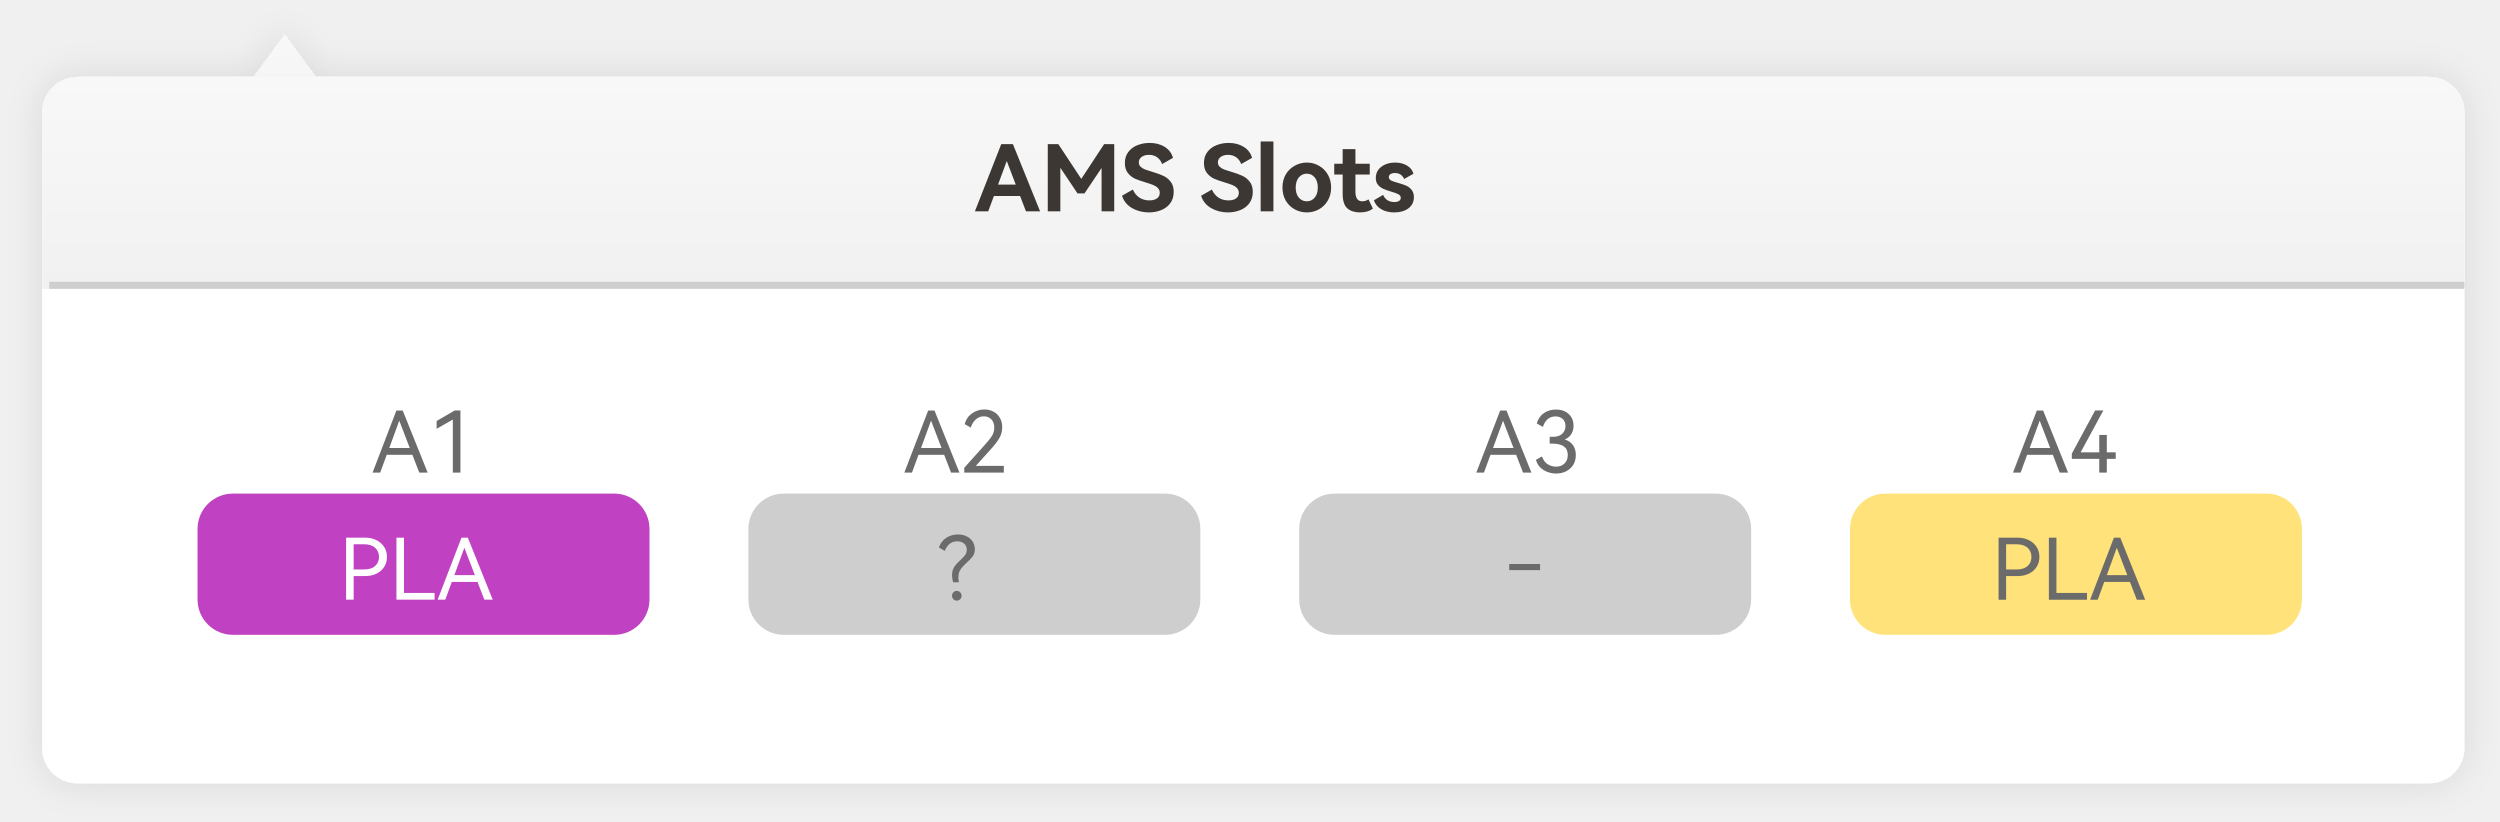
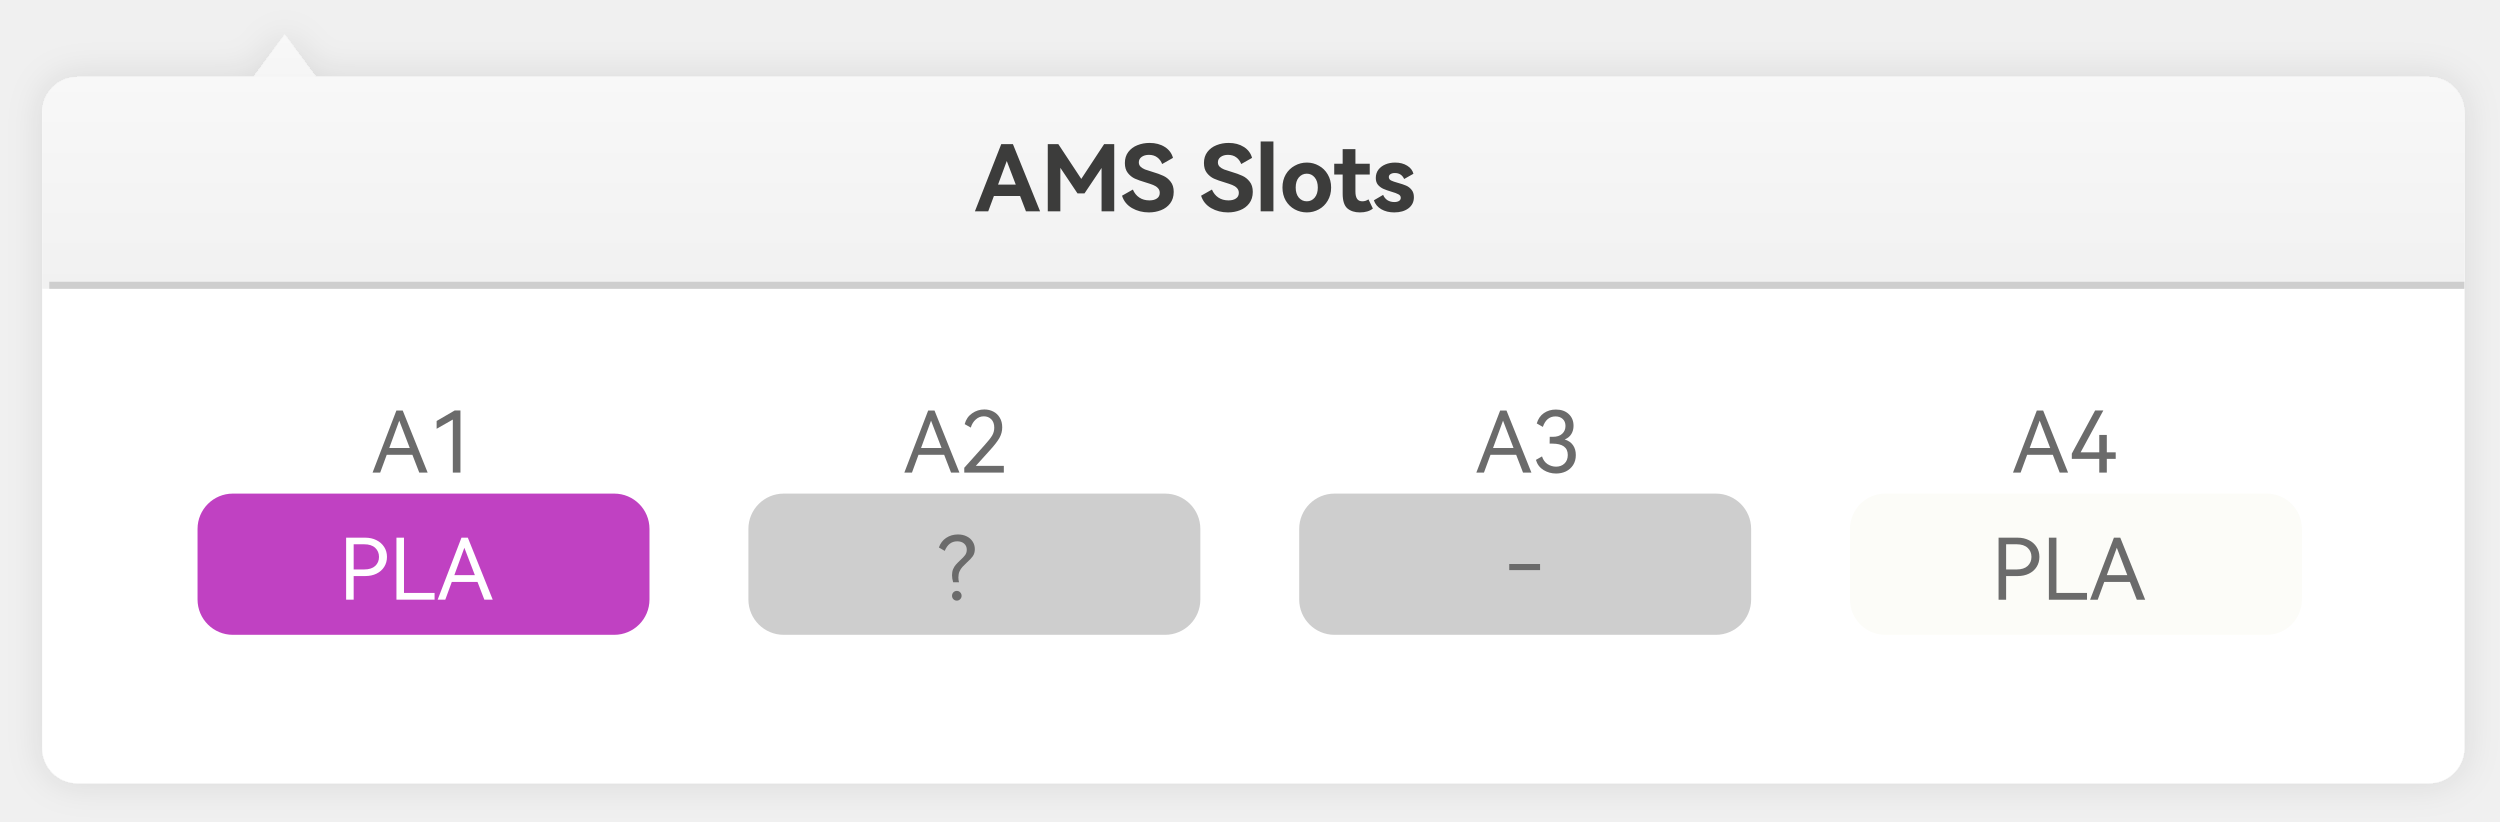
<svg xmlns="http://www.w3.org/2000/svg" width="289" height="95" viewBox="0 0 289 95" fill="none">
  <g filter="url(#filter0_d_8469_32467)">
    <path d="M32.915 3.999L39.985 13.633H25.846L32.915 3.999Z" fill="url(#paint0_linear_8469_32467)" />
    <rect x="4.88" y="9.09" width="280" height="81.454" rx="4.082" fill="white" />
    <path d="M4.88 12.979C4.88 10.724 6.707 8.897 8.962 8.897H280.798C283.052 8.897 284.879 10.724 284.879 12.979V33.387H4.88V12.979Z" fill="url(#paint1_linear_8469_32467)" />
    <rect x="22.836" y="57.06" width="52.245" height="16.326" rx="4.082" fill="#C041C2" />
    <path d="M42.217 62.155C42.7 62.155 43.131 62.249 43.51 62.439C43.895 62.628 44.195 62.893 44.411 63.232C44.626 63.565 44.734 63.947 44.734 64.378C44.734 64.809 44.626 65.195 44.411 65.534C44.202 65.867 43.905 66.129 43.519 66.318C43.141 66.501 42.706 66.592 42.217 66.592H40.884V69.325H40.012V62.155H42.217ZM42.109 65.828C42.657 65.828 43.078 65.694 43.372 65.426C43.666 65.152 43.813 64.803 43.813 64.378C43.813 63.954 43.666 63.604 43.372 63.33C43.078 63.056 42.657 62.919 42.109 62.919H40.884V65.828H42.109ZM45.829 62.155H46.701V68.541H50.237V69.325H45.829V62.155ZM54.081 62.155L56.961 69.325H55.991L55.198 67.268H52.229L51.475 69.325H50.593L53.346 62.155H54.081ZM54.894 66.484L53.679 63.32L52.523 66.484H54.894Z" fill="white" />
    <rect x="86.515" y="57.06" width="52.245" height="16.326" rx="4.082" fill="#CECECE" />
    <path d="M108.536 63.291C108.699 62.815 108.977 62.446 109.369 62.184C109.767 61.917 110.224 61.783 110.74 61.783C111.125 61.783 111.465 61.858 111.759 62.008C112.053 62.152 112.281 62.354 112.445 62.615C112.608 62.87 112.69 63.157 112.69 63.477C112.69 63.804 112.611 64.078 112.454 64.3C112.304 64.516 112.076 64.757 111.769 65.025C111.553 65.228 111.38 65.401 111.25 65.544C111.119 65.688 111.008 65.861 110.916 66.064C110.832 66.26 110.789 66.488 110.789 66.749C110.789 66.932 110.812 67.118 110.858 67.308H110.182C110.097 67.014 110.054 66.743 110.054 66.495C110.054 66.227 110.097 65.992 110.182 65.789C110.273 65.58 110.381 65.407 110.505 65.27C110.629 65.126 110.796 64.957 111.005 64.761C111.259 64.532 111.449 64.333 111.573 64.163C111.697 63.987 111.759 63.781 111.759 63.546C111.759 63.252 111.658 63.017 111.455 62.841C111.253 62.664 110.988 62.576 110.662 62.576C109.996 62.576 109.512 62.945 109.212 63.683L108.536 63.291ZM110.603 69.433C110.453 69.433 110.322 69.378 110.211 69.267C110.107 69.156 110.054 69.025 110.054 68.875C110.054 68.718 110.107 68.585 110.211 68.473C110.322 68.362 110.453 68.307 110.603 68.307C110.76 68.307 110.89 68.362 110.995 68.473C111.106 68.585 111.161 68.718 111.161 68.875C111.161 69.025 111.106 69.156 110.995 69.267C110.89 69.378 110.76 69.433 110.603 69.433Z" fill="#6B6B6B" />
    <rect x="150.187" y="57.06" width="52.245" height="16.326" rx="4.082" fill="#CECECE" />
    <path d="M174.467 65.904V65.199H178.032V65.904H174.467Z" fill="#6B6B6B" />
-     <rect x="213.858" y="57.06" width="52.245" height="16.326" rx="4.082" fill="#FFE27A" />
+     <rect x="213.858" y="57.06" width="52.245" height="16.326" rx="4.082" fill="#FCFCF8" />
    <path d="M233.239 62.155C233.722 62.155 234.153 62.25 234.532 62.439C234.917 62.629 235.218 62.893 235.433 63.233C235.649 63.566 235.756 63.948 235.756 64.379C235.756 64.81 235.649 65.195 235.433 65.535C235.224 65.868 234.927 66.129 234.542 66.318C234.163 66.501 233.729 66.593 233.239 66.593H231.907V69.326H231.035V62.155H233.239ZM233.131 65.829C233.68 65.829 234.101 65.695 234.395 65.427C234.689 65.153 234.836 64.803 234.836 64.379C234.836 63.954 234.689 63.605 234.395 63.331C234.101 63.056 233.68 62.919 233.131 62.919H231.907V65.829H233.131ZM236.851 62.155H237.723V68.542H241.259V69.326H236.851V62.155ZM245.103 62.155L247.983 69.326H247.014L246.22 67.269H243.252L242.498 69.326H241.616L244.369 62.155H245.103ZM245.916 66.485L244.702 63.321L243.546 66.485H245.916Z" fill="#6B6B6B" />
    <path d="M46.556 47.461L49.436 54.632H48.466L47.673 52.575H44.705L43.95 54.632H43.069L45.821 47.461H46.556ZM47.369 51.791L46.154 48.627L44.998 51.791H47.369ZM50.475 49.567V48.666L52.561 47.451H53.227V54.632H52.346V48.5L50.475 49.567Z" fill="#6B6B6B" />
    <path d="M108.03 47.461L110.91 54.632H109.94L109.146 52.575H106.178L105.424 54.632H104.542L107.295 47.461H108.03ZM108.843 51.791L107.628 48.627L106.472 51.791H108.843ZM112.801 53.858H116.043V54.632H111.469V54.074L113.79 51.487C114.228 51.004 114.528 50.625 114.691 50.351C114.855 50.07 114.936 49.767 114.936 49.44C114.936 49.022 114.822 48.699 114.593 48.47C114.365 48.242 114.077 48.127 113.731 48.127C113.379 48.127 113.069 48.248 112.801 48.49C112.533 48.725 112.34 49.038 112.223 49.43L111.517 49.029C111.661 48.493 111.945 48.078 112.37 47.785C112.794 47.484 113.268 47.334 113.79 47.334C114.169 47.334 114.515 47.416 114.829 47.579C115.142 47.736 115.39 47.971 115.573 48.284C115.762 48.591 115.857 48.963 115.857 49.401C115.857 49.825 115.753 50.227 115.544 50.606C115.335 50.984 114.969 51.461 114.446 52.036L112.801 53.858Z" fill="#6B6B6B" />
    <path d="M174.152 47.461L177.032 54.632H176.062L175.268 52.575H172.3L171.546 54.632H170.664L173.417 47.461H174.152ZM174.965 51.791L173.75 48.627L172.594 51.791H174.965ZM180.882 50.802C181.313 50.939 181.633 51.161 181.842 51.468C182.058 51.775 182.165 52.154 182.165 52.604C182.165 53.048 182.061 53.434 181.852 53.76C181.643 54.08 181.365 54.325 181.019 54.495C180.673 54.658 180.294 54.74 179.883 54.74C179.36 54.74 178.877 54.606 178.433 54.338C177.995 54.07 177.702 53.678 177.551 53.163L178.257 52.761C178.381 53.153 178.593 53.45 178.893 53.652C179.2 53.848 179.53 53.946 179.883 53.946C180.268 53.946 180.588 53.829 180.843 53.593C181.104 53.352 181.235 53.019 181.235 52.594C181.235 51.719 180.637 51.282 179.442 51.282H179.138L179.148 50.498H179.491C179.974 50.498 180.34 50.38 180.588 50.145C180.843 49.91 180.97 49.61 180.97 49.244C180.97 48.898 180.862 48.627 180.647 48.431C180.431 48.235 180.154 48.137 179.814 48.137C179.462 48.137 179.161 48.242 178.913 48.451C178.671 48.66 178.485 48.96 178.355 49.352L177.649 48.95C177.806 48.421 178.08 48.023 178.472 47.755C178.871 47.481 179.334 47.344 179.863 47.344C180.477 47.344 180.97 47.517 181.342 47.863C181.715 48.209 181.901 48.663 181.901 49.224C181.901 49.584 181.816 49.9 181.646 50.175C181.483 50.449 181.228 50.658 180.882 50.802Z" fill="#6B6B6B" />
    <path d="M236.19 47.461L239.07 54.632H238.1L237.306 52.575H234.338L233.584 54.632H232.702L235.455 47.461H236.19ZM237.003 51.791L235.788 48.627L234.632 51.791H237.003ZM243.547 50.282V52.291H244.576V53.045H243.547V54.632H242.675V53.045H239.501V52.438L242.195 47.451H243.145L240.52 52.291H242.675V50.282H243.547Z" fill="#6B6B6B" />
-     <path d="M117.093 16.66L120.234 24.428H118.6L117.921 22.655H114.896L114.238 24.428H112.699L115.745 16.66H117.093ZM117.422 21.34L116.382 18.612L115.374 21.34H117.422ZM127.638 16.66H128.805V24.428H127.341V19.419L125.367 22.358H124.56L122.576 19.398V24.428H121.122V16.66H122.342L124.995 20.682L127.638 16.66ZM135.681 22.178C135.681 22.709 135.543 23.154 135.267 23.515C134.998 23.869 134.645 24.131 134.206 24.3C133.774 24.47 133.311 24.555 132.816 24.555C132.094 24.555 131.443 24.389 130.863 24.056C130.283 23.717 129.897 23.239 129.706 22.624L130.959 21.913C131.128 22.309 131.376 22.617 131.702 22.836C132.027 23.055 132.416 23.165 132.869 23.165C133.237 23.165 133.527 23.091 133.739 22.942C133.958 22.794 134.068 22.578 134.068 22.295C134.068 22.068 133.994 21.881 133.845 21.732C133.704 21.584 133.523 21.467 133.304 21.382C133.092 21.297 132.798 21.198 132.423 21.085C131.921 20.936 131.511 20.791 131.192 20.65C130.874 20.501 130.601 20.282 130.375 19.992C130.149 19.702 130.035 19.32 130.035 18.846C130.035 18.343 130.166 17.919 130.428 17.572C130.697 17.218 131.047 16.957 131.479 16.787C131.917 16.61 132.388 16.522 132.89 16.522C133.576 16.522 134.164 16.677 134.652 16.989C135.14 17.3 135.455 17.721 135.596 18.251L134.344 18.962C134.217 18.63 134.026 18.372 133.771 18.188C133.516 17.997 133.198 17.901 132.816 17.901C132.469 17.901 132.186 17.983 131.967 18.145C131.755 18.301 131.648 18.51 131.648 18.771C131.648 18.97 131.716 19.136 131.85 19.27C131.985 19.398 132.154 19.504 132.359 19.589C132.572 19.666 132.855 19.758 133.208 19.864C133.718 20.013 134.139 20.165 134.471 20.321C134.804 20.469 135.087 20.696 135.32 21C135.561 21.297 135.681 21.69 135.681 22.178ZM144.822 22.178C144.822 22.709 144.684 23.154 144.408 23.515C144.139 23.869 143.785 24.131 143.347 24.3C142.915 24.47 142.452 24.555 141.956 24.555C141.235 24.555 140.584 24.389 140.004 24.056C139.424 23.717 139.038 23.239 138.847 22.624L140.099 21.913C140.269 22.309 140.517 22.617 140.842 22.836C141.168 23.055 141.557 23.165 142.009 23.165C142.377 23.165 142.667 23.091 142.88 22.942C143.099 22.794 143.209 22.578 143.209 22.295C143.209 22.068 143.134 21.881 142.986 21.732C142.844 21.584 142.664 21.467 142.445 21.382C142.232 21.297 141.939 21.198 141.564 21.085C141.061 20.936 140.651 20.791 140.333 20.65C140.014 20.501 139.742 20.282 139.516 19.992C139.289 19.702 139.176 19.32 139.176 18.846C139.176 18.343 139.307 17.919 139.569 17.572C139.838 17.218 140.188 16.957 140.619 16.787C141.058 16.61 141.528 16.522 142.031 16.522C142.717 16.522 143.304 16.677 143.792 16.989C144.28 17.3 144.595 17.721 144.737 18.251L143.485 18.962C143.357 18.63 143.166 18.372 142.912 18.188C142.657 17.997 142.338 17.901 141.956 17.901C141.61 17.901 141.327 17.983 141.107 18.145C140.895 18.301 140.789 18.51 140.789 18.771C140.789 18.97 140.856 19.136 140.991 19.27C141.125 19.398 141.295 19.504 141.5 19.589C141.712 19.666 141.995 19.758 142.349 19.864C142.858 20.013 143.279 20.165 143.612 20.321C143.944 20.469 144.227 20.696 144.461 21C144.701 21.297 144.822 21.69 144.822 22.178ZM147.207 24.428H145.732V16.352H147.207V24.428ZM148.253 21.679C148.253 21.106 148.381 20.6 148.635 20.162C148.897 19.723 149.244 19.387 149.675 19.154C150.107 18.913 150.574 18.793 151.076 18.793C151.572 18.793 152.031 18.913 152.456 19.154C152.887 19.387 153.231 19.723 153.485 20.162C153.747 20.6 153.878 21.106 153.878 21.679C153.878 22.252 153.747 22.758 153.485 23.197C153.231 23.635 152.887 23.971 152.456 24.205C152.031 24.438 151.572 24.555 151.076 24.555C150.574 24.555 150.107 24.438 149.675 24.205C149.244 23.971 148.897 23.635 148.635 23.197C148.381 22.758 148.253 22.252 148.253 21.679ZM149.782 21.679C149.782 22.167 149.902 22.556 150.142 22.846C150.39 23.13 150.698 23.271 151.066 23.271C151.434 23.271 151.738 23.13 151.978 22.846C152.219 22.556 152.339 22.167 152.339 21.679C152.339 21.191 152.219 20.802 151.978 20.512C151.738 20.222 151.434 20.077 151.066 20.077C150.698 20.077 150.39 20.222 150.142 20.512C149.902 20.802 149.782 21.191 149.782 21.679ZM158.704 24.109C158.343 24.407 157.84 24.555 157.197 24.555C156.602 24.555 156.121 24.399 155.753 24.088C155.393 23.77 155.212 23.204 155.212 22.39V20.172H154.236V18.931H155.212V17.243H156.687V18.931H158.343V20.172H156.687V22.146C156.687 22.514 156.751 22.794 156.878 22.985C157.006 23.175 157.211 23.271 157.494 23.271C157.741 23.271 157.975 23.197 158.194 23.048L158.704 24.109ZM163.446 22.794C163.446 23.338 163.233 23.77 162.809 24.088C162.392 24.399 161.847 24.555 161.175 24.555C160.595 24.555 160.092 24.431 159.668 24.184C159.25 23.936 158.967 23.593 158.819 23.154L159.891 22.528C159.997 22.79 160.163 22.995 160.389 23.144C160.616 23.285 160.881 23.356 161.185 23.356C161.412 23.356 161.592 23.314 161.726 23.229C161.861 23.144 161.928 23.023 161.928 22.868C161.928 22.691 161.84 22.556 161.663 22.465C161.486 22.365 161.21 22.263 160.835 22.157C160.46 22.044 160.152 21.934 159.912 21.828C159.678 21.722 159.473 21.57 159.296 21.371C159.126 21.166 159.042 20.901 159.042 20.576C159.042 20.208 159.141 19.889 159.339 19.62C159.544 19.352 159.816 19.146 160.156 19.005C160.495 18.863 160.867 18.793 161.27 18.793C161.822 18.793 162.289 18.913 162.671 19.154C163.053 19.387 163.294 19.698 163.393 20.087L162.321 20.692C162.109 20.232 161.751 20.002 161.249 20.002C161.037 20.002 160.867 20.045 160.74 20.13C160.612 20.208 160.549 20.321 160.549 20.469C160.549 20.639 160.633 20.77 160.803 20.862C160.973 20.947 161.238 21.039 161.599 21.138C161.981 21.244 162.296 21.35 162.544 21.456C162.791 21.562 163.004 21.725 163.18 21.945C163.357 22.157 163.446 22.44 163.446 22.794Z" fill="#3D3733" />
+     <path d="M117.093 16.66L120.234 24.428H118.6L117.921 22.655H114.896L114.238 24.428H112.699L115.745 16.66H117.093ZM117.422 21.34L116.382 18.612L115.374 21.34H117.422ZM127.638 16.66H128.805V24.428H127.341V19.419L125.367 22.358H124.56L122.576 19.398V24.428H121.122V16.66H122.342L124.995 20.682L127.638 16.66ZM135.681 22.178C135.681 22.709 135.543 23.154 135.267 23.515C134.998 23.869 134.645 24.131 134.206 24.3C133.774 24.47 133.311 24.555 132.816 24.555C132.094 24.555 131.443 24.389 130.863 24.056C130.283 23.717 129.897 23.239 129.706 22.624L130.959 21.913C131.128 22.309 131.376 22.617 131.702 22.836C132.027 23.055 132.416 23.165 132.869 23.165C133.237 23.165 133.527 23.091 133.739 22.942C133.958 22.794 134.068 22.578 134.068 22.295C134.068 22.068 133.994 21.881 133.845 21.732C133.704 21.584 133.523 21.467 133.304 21.382C133.092 21.297 132.798 21.198 132.423 21.085C131.921 20.936 131.511 20.791 131.192 20.65C130.874 20.501 130.601 20.282 130.375 19.992C130.149 19.702 130.035 19.32 130.035 18.846C130.035 18.343 130.166 17.919 130.428 17.572C130.697 17.218 131.047 16.957 131.479 16.787C131.917 16.61 132.388 16.522 132.89 16.522C133.576 16.522 134.164 16.677 134.652 16.989C135.14 17.3 135.455 17.721 135.596 18.251L134.344 18.962C134.217 18.63 134.026 18.372 133.771 18.188C133.516 17.997 133.198 17.901 132.816 17.901C132.469 17.901 132.186 17.983 131.967 18.145C131.755 18.301 131.648 18.51 131.648 18.771C131.648 18.97 131.716 19.136 131.85 19.27C131.985 19.398 132.154 19.504 132.359 19.589C132.572 19.666 132.855 19.758 133.208 19.864C133.718 20.013 134.139 20.165 134.471 20.321C134.804 20.469 135.087 20.696 135.32 21C135.561 21.297 135.681 21.69 135.681 22.178ZM144.822 22.178C144.822 22.709 144.684 23.154 144.408 23.515C144.139 23.869 143.785 24.131 143.347 24.3C142.915 24.47 142.452 24.555 141.956 24.555C141.235 24.555 140.584 24.389 140.004 24.056C139.424 23.717 139.038 23.239 138.847 22.624L140.099 21.913C140.269 22.309 140.517 22.617 140.842 22.836C141.168 23.055 141.557 23.165 142.009 23.165C142.377 23.165 142.667 23.091 142.88 22.942C143.099 22.794 143.209 22.578 143.209 22.295C143.209 22.068 143.134 21.881 142.986 21.732C142.844 21.584 142.664 21.467 142.445 21.382C142.232 21.297 141.939 21.198 141.564 21.085C141.061 20.936 140.651 20.791 140.333 20.65C140.014 20.501 139.742 20.282 139.516 19.992C139.289 19.702 139.176 19.32 139.176 18.846C139.176 18.343 139.307 17.919 139.569 17.572C139.838 17.218 140.188 16.957 140.619 16.787C141.058 16.61 141.528 16.522 142.031 16.522C142.717 16.522 143.304 16.677 143.792 16.989C144.28 17.3 144.595 17.721 144.737 18.251L143.485 18.962C143.357 18.63 143.166 18.372 142.912 18.188C142.657 17.997 142.338 17.901 141.956 17.901C141.61 17.901 141.327 17.983 141.107 18.145C140.895 18.301 140.789 18.51 140.789 18.771C140.789 18.97 140.856 19.136 140.991 19.27C141.125 19.398 141.295 19.504 141.5 19.589C141.712 19.666 141.995 19.758 142.349 19.864C142.858 20.013 143.279 20.165 143.612 20.321C143.944 20.469 144.227 20.696 144.461 21C144.701 21.297 144.822 21.69 144.822 22.178ZM147.207 24.428H145.732V16.352H147.207V24.428ZM148.253 21.679C148.253 21.106 148.381 20.6 148.635 20.162C148.897 19.723 149.244 19.387 149.675 19.154C150.107 18.913 150.574 18.793 151.076 18.793C151.572 18.793 152.031 18.913 152.456 19.154C152.887 19.387 153.231 19.723 153.485 20.162C153.747 20.6 153.878 21.106 153.878 21.679C153.878 22.252 153.747 22.758 153.485 23.197C153.231 23.635 152.887 23.971 152.456 24.205C152.031 24.438 151.572 24.555 151.076 24.555C150.574 24.555 150.107 24.438 149.675 24.205C149.244 23.971 148.897 23.635 148.635 23.197C148.381 22.758 148.253 22.252 148.253 21.679ZM149.782 21.679C149.782 22.167 149.902 22.556 150.142 22.846C150.39 23.13 150.698 23.271 151.066 23.271C151.434 23.271 151.738 23.13 151.978 22.846C152.219 22.556 152.339 22.167 152.339 21.679C152.339 21.191 152.219 20.802 151.978 20.512C151.738 20.222 151.434 20.077 151.066 20.077C150.698 20.077 150.39 20.222 150.142 20.512C149.902 20.802 149.782 21.191 149.782 21.679ZM158.704 24.109C158.343 24.407 157.84 24.555 157.197 24.555C156.602 24.555 156.121 24.399 155.753 24.088C155.393 23.77 155.212 23.204 155.212 22.39V20.172H154.236V18.931H155.212V17.243H156.687V18.931H158.343V20.172H156.687V22.146C156.687 22.514 156.751 22.794 156.878 22.985C157.006 23.175 157.211 23.271 157.494 23.271C157.741 23.271 157.975 23.197 158.194 23.048L158.704 24.109ZM163.446 22.794C163.446 23.338 163.233 23.77 162.809 24.088C162.392 24.399 161.847 24.555 161.175 24.555C160.595 24.555 160.092 24.431 159.668 24.184C159.25 23.936 158.967 23.593 158.819 23.154L159.891 22.528C159.997 22.79 160.163 22.995 160.389 23.144C160.616 23.285 160.881 23.356 161.185 23.356C161.412 23.356 161.592 23.314 161.726 23.229C161.861 23.144 161.928 23.023 161.928 22.868C161.928 22.691 161.84 22.556 161.663 22.465C161.486 22.365 161.21 22.263 160.835 22.157C160.46 22.044 160.152 21.934 159.912 21.828C159.678 21.722 159.473 21.57 159.296 21.371C159.126 21.166 159.042 20.901 159.042 20.576C159.042 20.208 159.141 19.889 159.339 19.62C159.544 19.352 159.816 19.146 160.156 19.005C160.495 18.863 160.867 18.793 161.27 18.793C161.822 18.793 162.289 18.913 162.671 19.154C163.053 19.387 163.294 19.698 163.393 20.087L162.321 20.692C162.109 20.232 161.751 20.002 161.249 20.002C161.037 20.002 160.867 20.045 160.74 20.13C160.612 20.208 160.549 20.321 160.549 20.469C160.549 20.639 160.633 20.77 160.803 20.862C160.973 20.947 161.238 21.039 161.599 21.138C161.981 21.244 162.296 21.35 162.544 21.456C162.791 21.562 163.004 21.725 163.18 21.945C163.357 22.157 163.446 22.44 163.446 22.794Z" fill="#3C3C3B" />
    <line x1="5.696" y1="32.979" x2="284.88" y2="32.979" stroke="#CECECE" stroke-width="0.816" />
  </g>
  <defs>
    <filter id="filter0_d_8469_32467" x="0.88" y="-0.001" width="288" height="94.545" filterUnits="userSpaceOnUse" color-interpolation-filters="sRGB">
      <feFlood flood-opacity="0" result="BackgroundImageFix" />
      <feColorMatrix in="SourceAlpha" type="matrix" values="0 0 0 0 0 0 0 0 0 0 0 0 0 0 0 0 0 0 127 0" result="hardAlpha" />
      <feOffset />
      <feGaussianBlur stdDeviation="2" />
      <feComposite in2="hardAlpha" operator="out" />
      <feColorMatrix type="matrix" values="0 0 0 0 0 0 0 0 0 0 0 0 0 0 0 0 0 0 0.1 0" />
      <feBlend mode="normal" in2="BackgroundImageFix" result="effect1_dropShadow_8469_32467" />
      <feBlend mode="normal" in="SourceGraphic" in2="effect1_dropShadow_8469_32467" result="shape" />
    </filter>
    <linearGradient id="paint0_linear_8469_32467" x1="32.915" y1="3.999" x2="32.915" y2="16.844" gradientUnits="userSpaceOnUse">
      <stop stop-color="#F8F8F8" />
      <stop offset="1" stop-color="#F1F1F1" />
    </linearGradient>
    <linearGradient id="paint1_linear_8469_32467" x1="144.88" y1="8.897" x2="144.88" y2="33.387" gradientUnits="userSpaceOnUse">
      <stop stop-color="#F8F8F8" />
      <stop offset="1" stop-color="#F1F1F1" />
    </linearGradient>
  </defs>
</svg>
